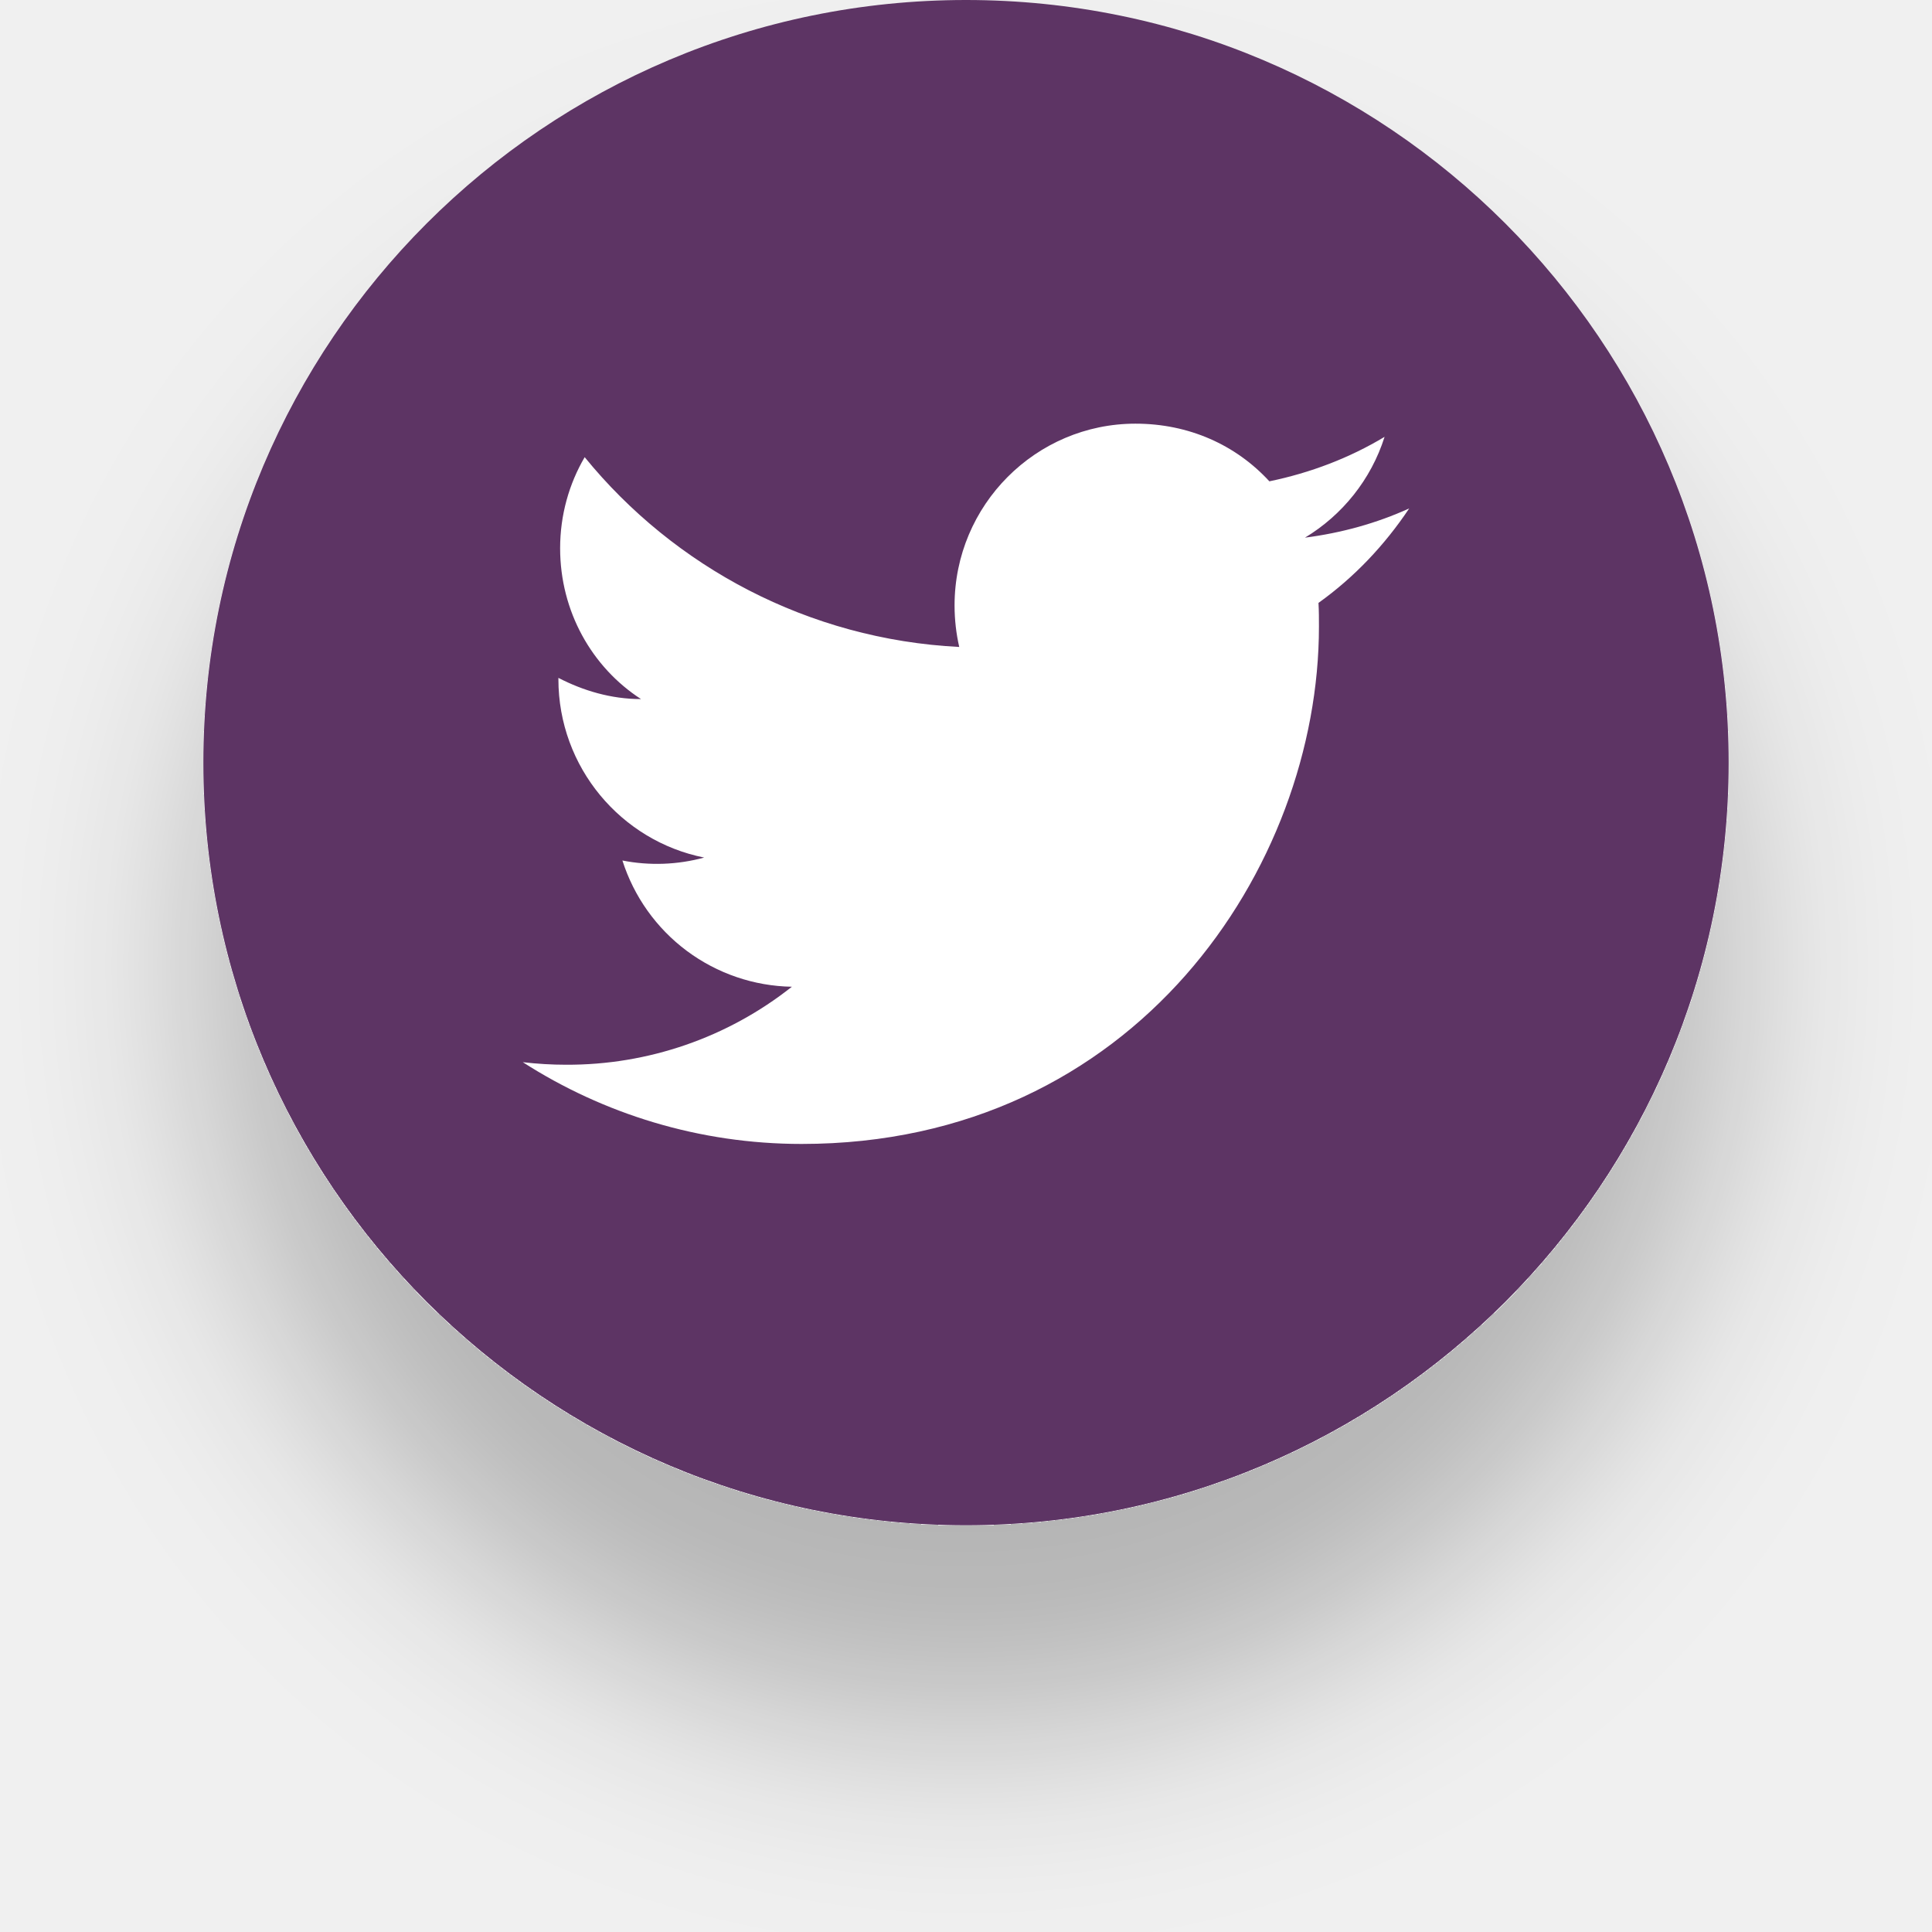
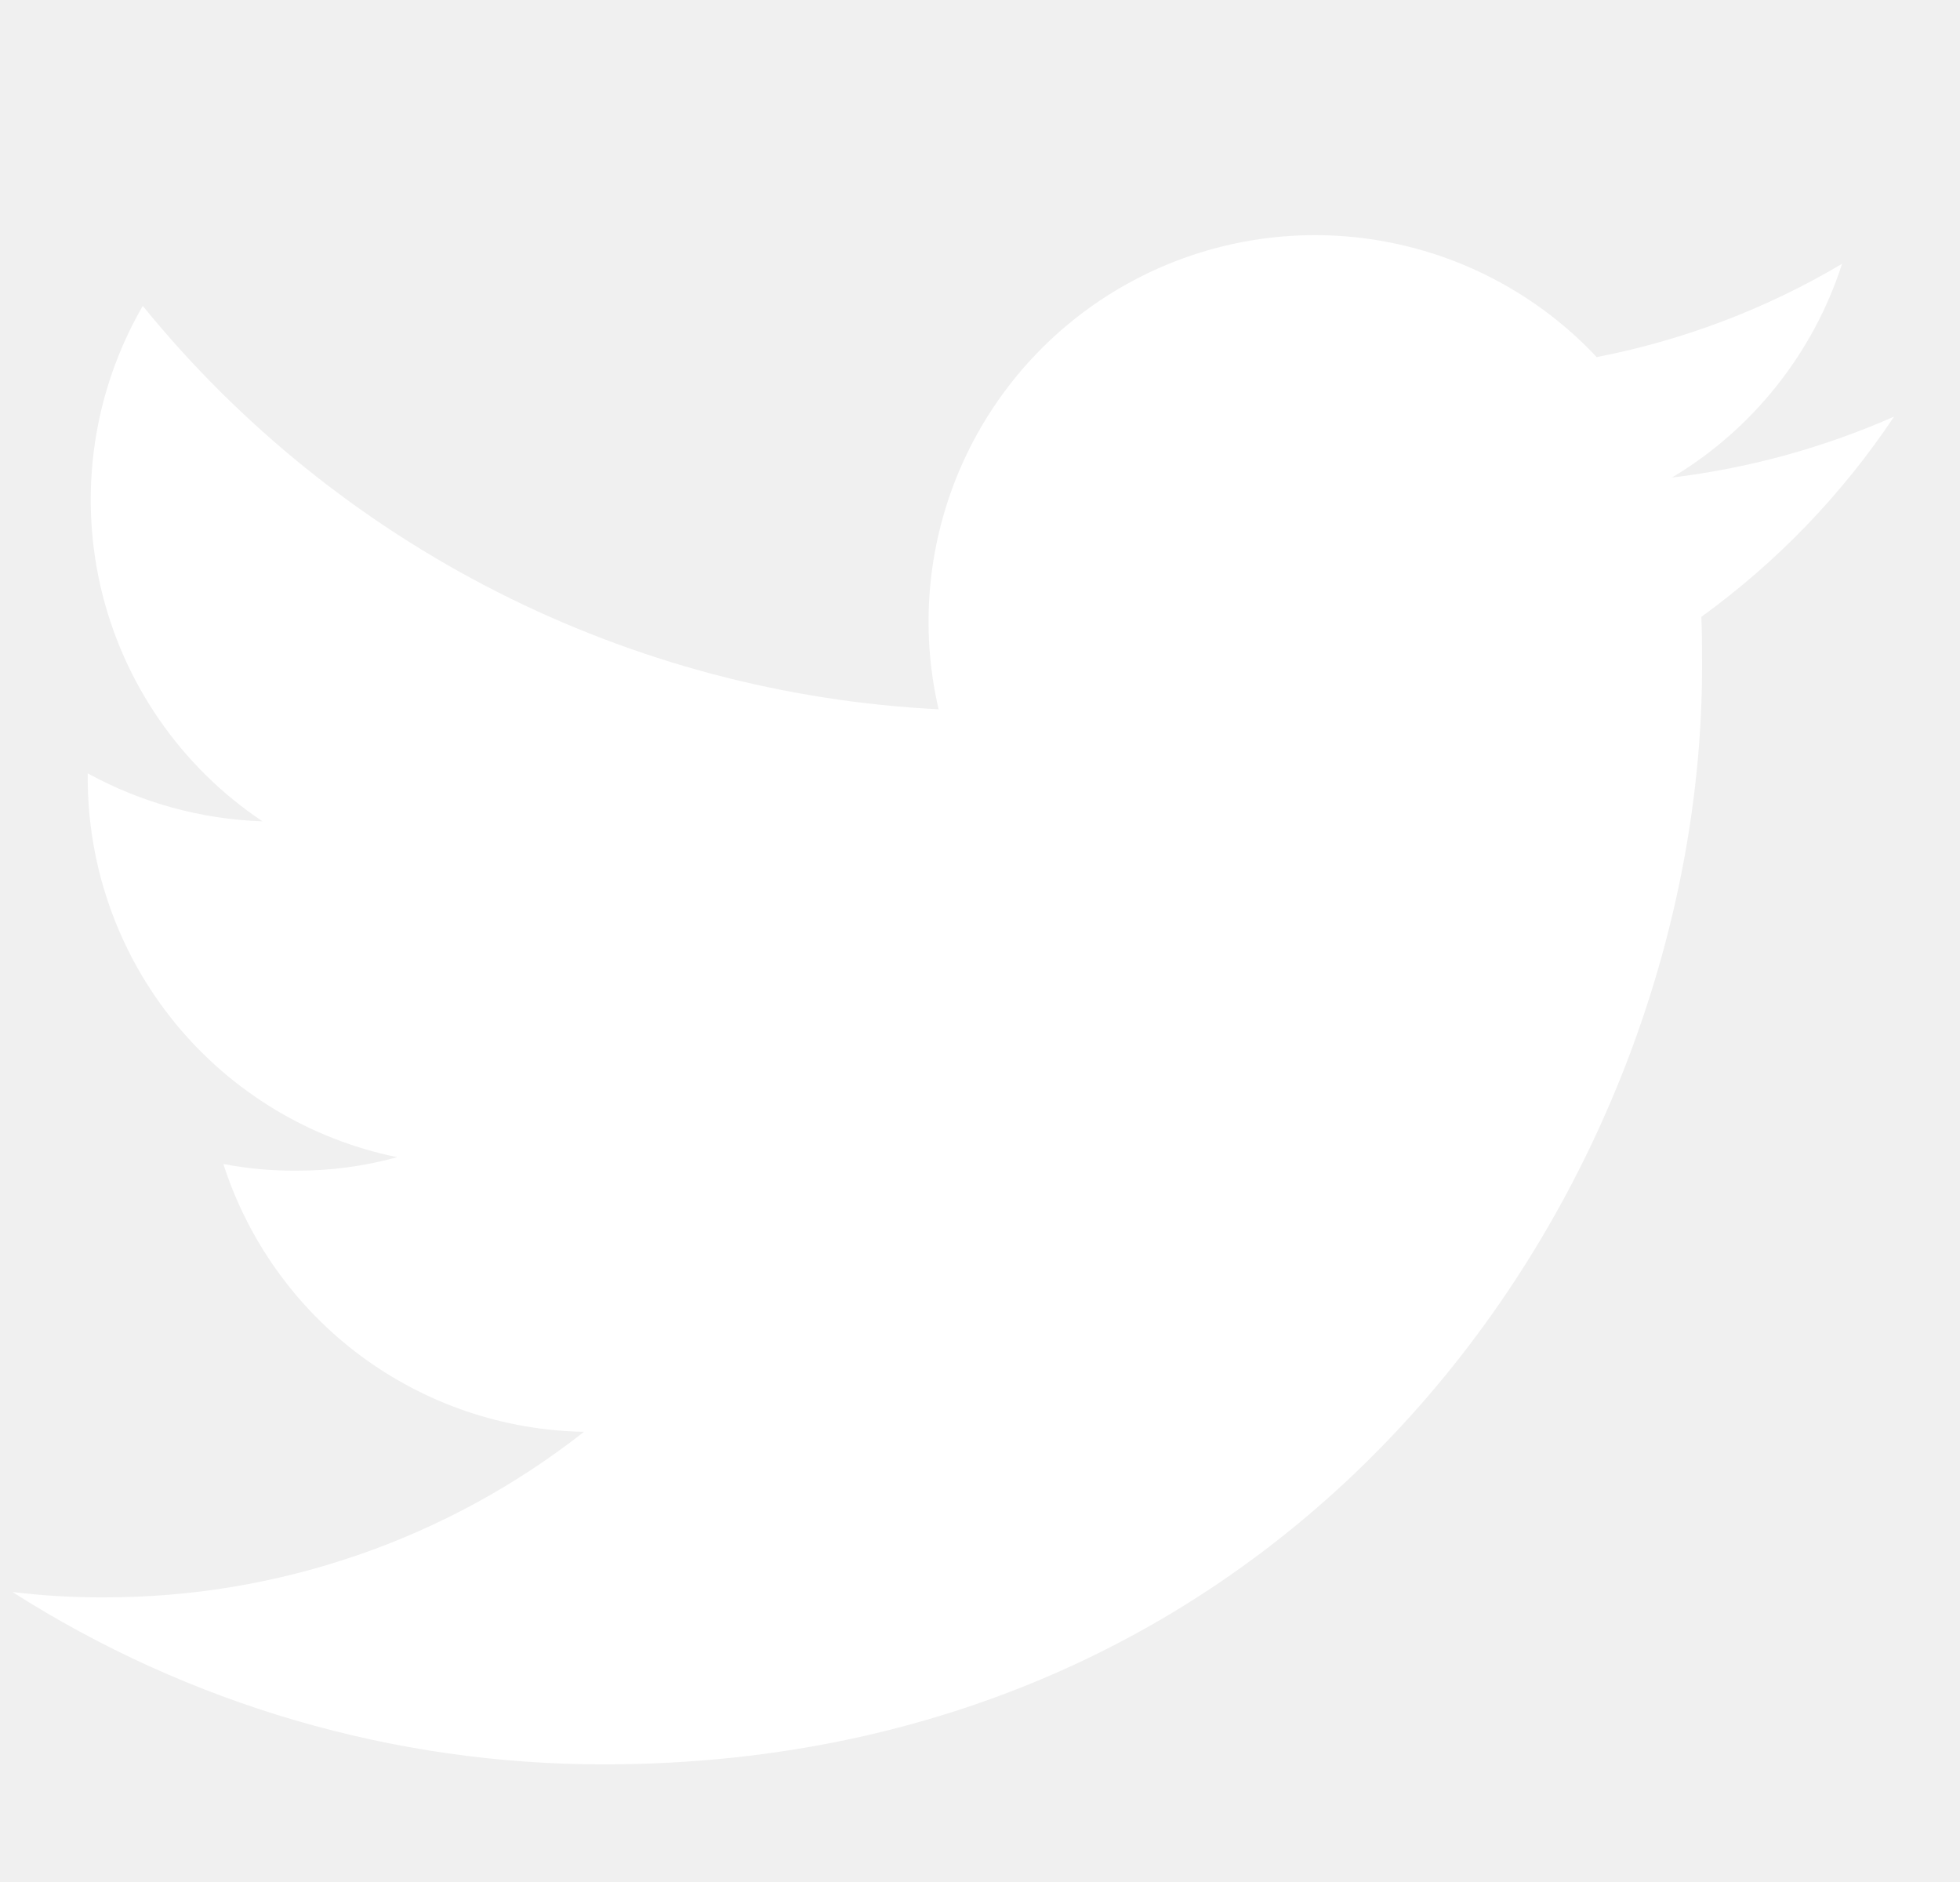
- <svg xmlns="http://www.w3.org/2000/svg" width="38" height="38" viewBox="0 0 38 38" fill="none">
-   <g filter="url(#filter0_d_1_61)">
-     <circle cx="19" cy="15" r="15" fill="#5D3464" />
+ <svg xmlns="http://www.w3.org/2000/svg" width="25" height="24" viewBox="0 0 25 24" fill="none">
+   <g clip-path="url(#clip0_5142_4111)">
+     <path d="M7.698 22.5C16.755 22.5 21.71 14.995 21.71 8.499C21.71 8.289 21.71 8.076 21.701 7.866C22.666 7.168 23.498 6.303 24.159 5.313C23.258 5.71 22.304 5.972 21.326 6.09C22.356 5.474 23.127 4.506 23.496 3.364C22.529 3.938 21.47 4.34 20.366 4.554C19.624 3.763 18.642 3.24 17.572 3.064C16.502 2.888 15.403 3.07 14.447 3.582C13.491 4.093 12.731 4.906 12.283 5.894C11.836 6.881 11.726 7.989 11.972 9.045C10.014 8.947 8.099 8.438 6.35 7.552C4.601 6.666 3.058 5.422 1.821 3.901C1.193 4.986 1.002 6.269 1.285 7.49C1.569 8.711 2.307 9.778 3.348 10.474C2.568 10.448 1.804 10.238 1.119 9.862V9.93C1.121 11.066 1.514 12.167 2.234 13.047C2.953 13.926 3.954 14.53 5.067 14.757C4.645 14.873 4.208 14.931 3.77 14.929C3.461 14.93 3.152 14.902 2.849 14.844C3.164 15.822 3.776 16.677 4.601 17.29C5.426 17.902 6.422 18.241 7.449 18.259C5.704 19.63 3.549 20.374 1.329 20.37C0.938 20.372 0.548 20.349 0.159 20.302C2.412 21.738 5.027 22.501 7.698 22.5Z" fill="white" />
  </g>
-   <path d="M27.717 10C27.075 10.292 26.383 10.483 25.667 10.575C26.4 10.133 26.967 9.433 27.233 8.592C26.542 9.008 25.775 9.3 24.967 9.467C24.308 8.75 23.383 8.333 22.333 8.333C20.375 8.333 18.775 9.933 18.775 11.908C18.775 12.192 18.808 12.467 18.867 12.725C15.9 12.575 13.258 11.15 11.5 8.992C11.192 9.517 11.017 10.133 11.017 10.783C11.017 12.025 11.642 13.125 12.608 13.75C12.017 13.75 11.467 13.583 10.983 13.333V13.358C10.983 15.092 12.217 16.542 13.85 16.867C13.326 17.01 12.775 17.03 12.242 16.925C12.468 17.635 12.911 18.257 13.509 18.703C14.107 19.148 14.829 19.395 15.575 19.408C14.311 20.409 12.745 20.949 11.133 20.942C10.85 20.942 10.567 20.925 10.283 20.892C11.867 21.908 13.75 22.5 15.767 22.5C22.333 22.5 25.942 17.05 25.942 12.325C25.942 12.167 25.942 12.017 25.933 11.858C26.633 11.358 27.233 10.725 27.717 10Z" fill="white" />
  <defs>
-     <filter id="filter0_d_1_61" x="0" y="0" width="38" height="38" filterUnits="userSpaceOnUse" color-interpolation-filters="sRGB">
-       <feFlood flood-opacity="0" result="BackgroundImageFix" />
-       <feColorMatrix in="SourceAlpha" type="matrix" values="0 0 0 0 0 0 0 0 0 0 0 0 0 0 0 0 0 0 127 0" result="hardAlpha" />
-       <feOffset dy="4" />
-       <feGaussianBlur stdDeviation="2" />
-       <feComposite in2="hardAlpha" operator="out" />
-       <feColorMatrix type="matrix" values="0 0 0 0 0 0 0 0 0 0 0 0 0 0 0 0 0 0 0.25 0" />
-       <feBlend mode="normal" in2="BackgroundImageFix" result="effect1_dropShadow_1_61" />
-       <feBlend mode="normal" in="SourceGraphic" in2="effect1_dropShadow_1_61" result="shape" />
-     </filter>
+     <clipPath id="clip0_5142_4111">
+       <rect width="24" height="24" fill="white" transform="translate(0.159424)" />
+     </clipPath>
  </defs>
</svg>
